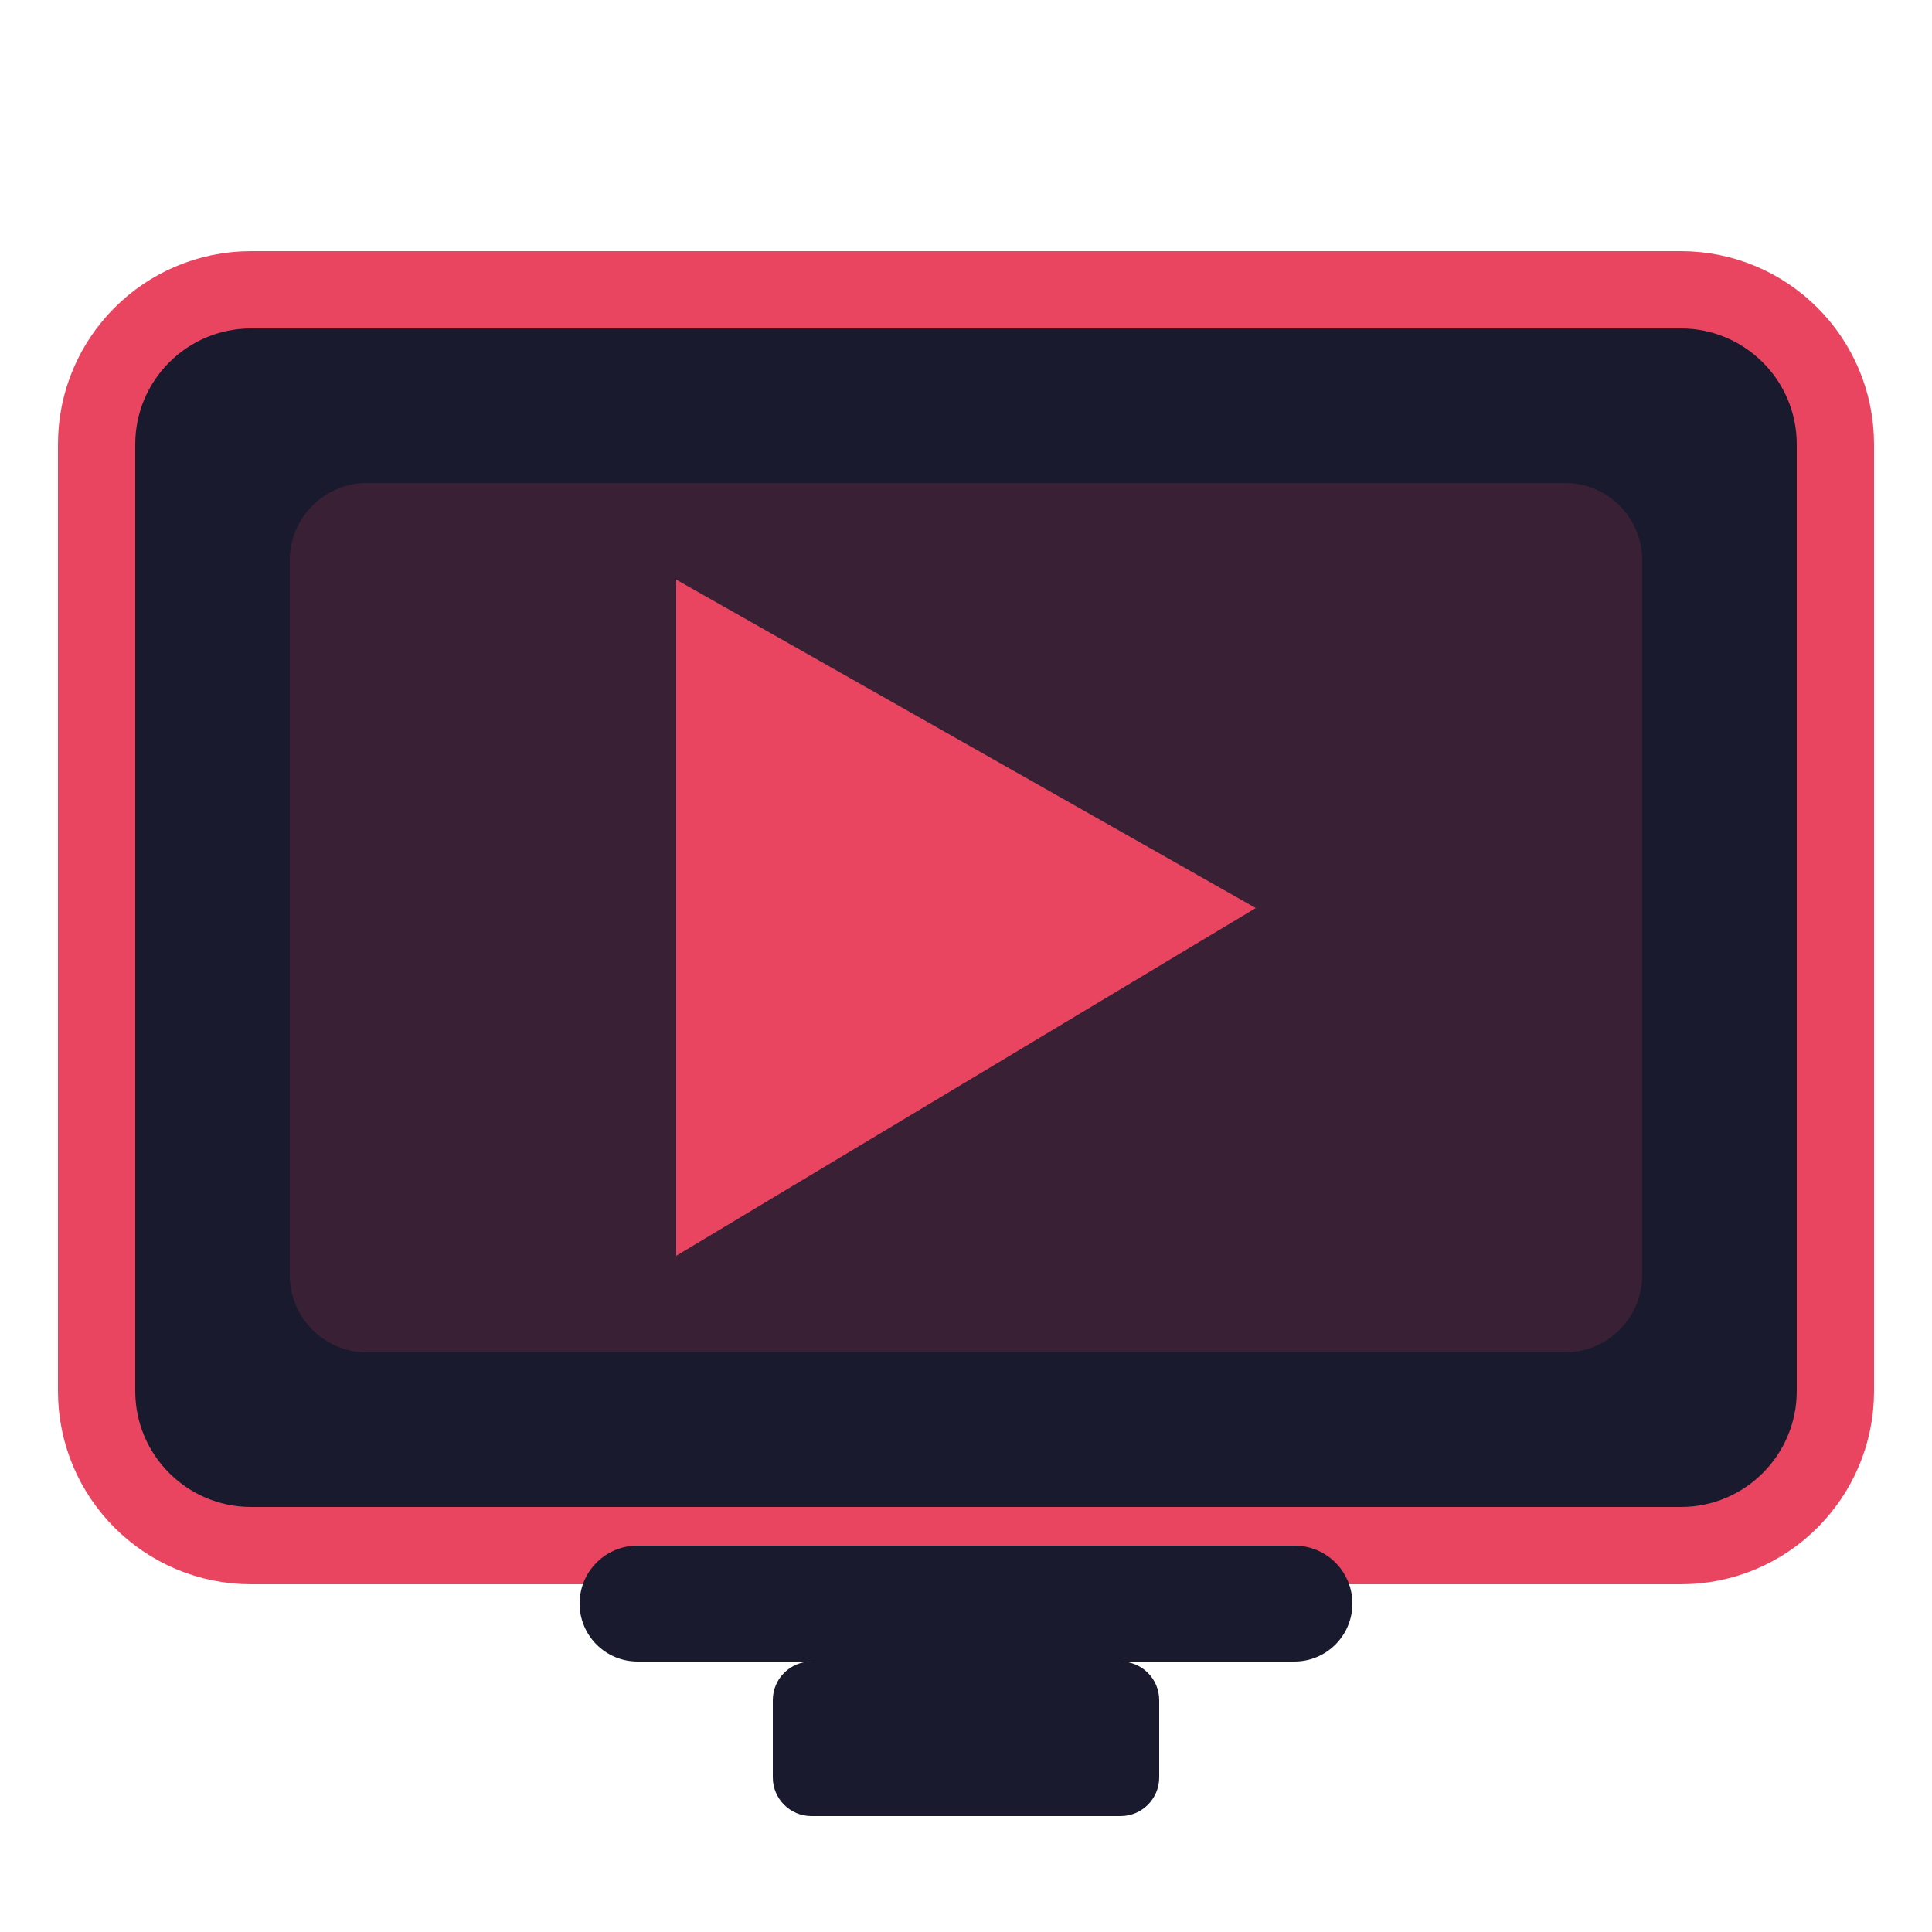
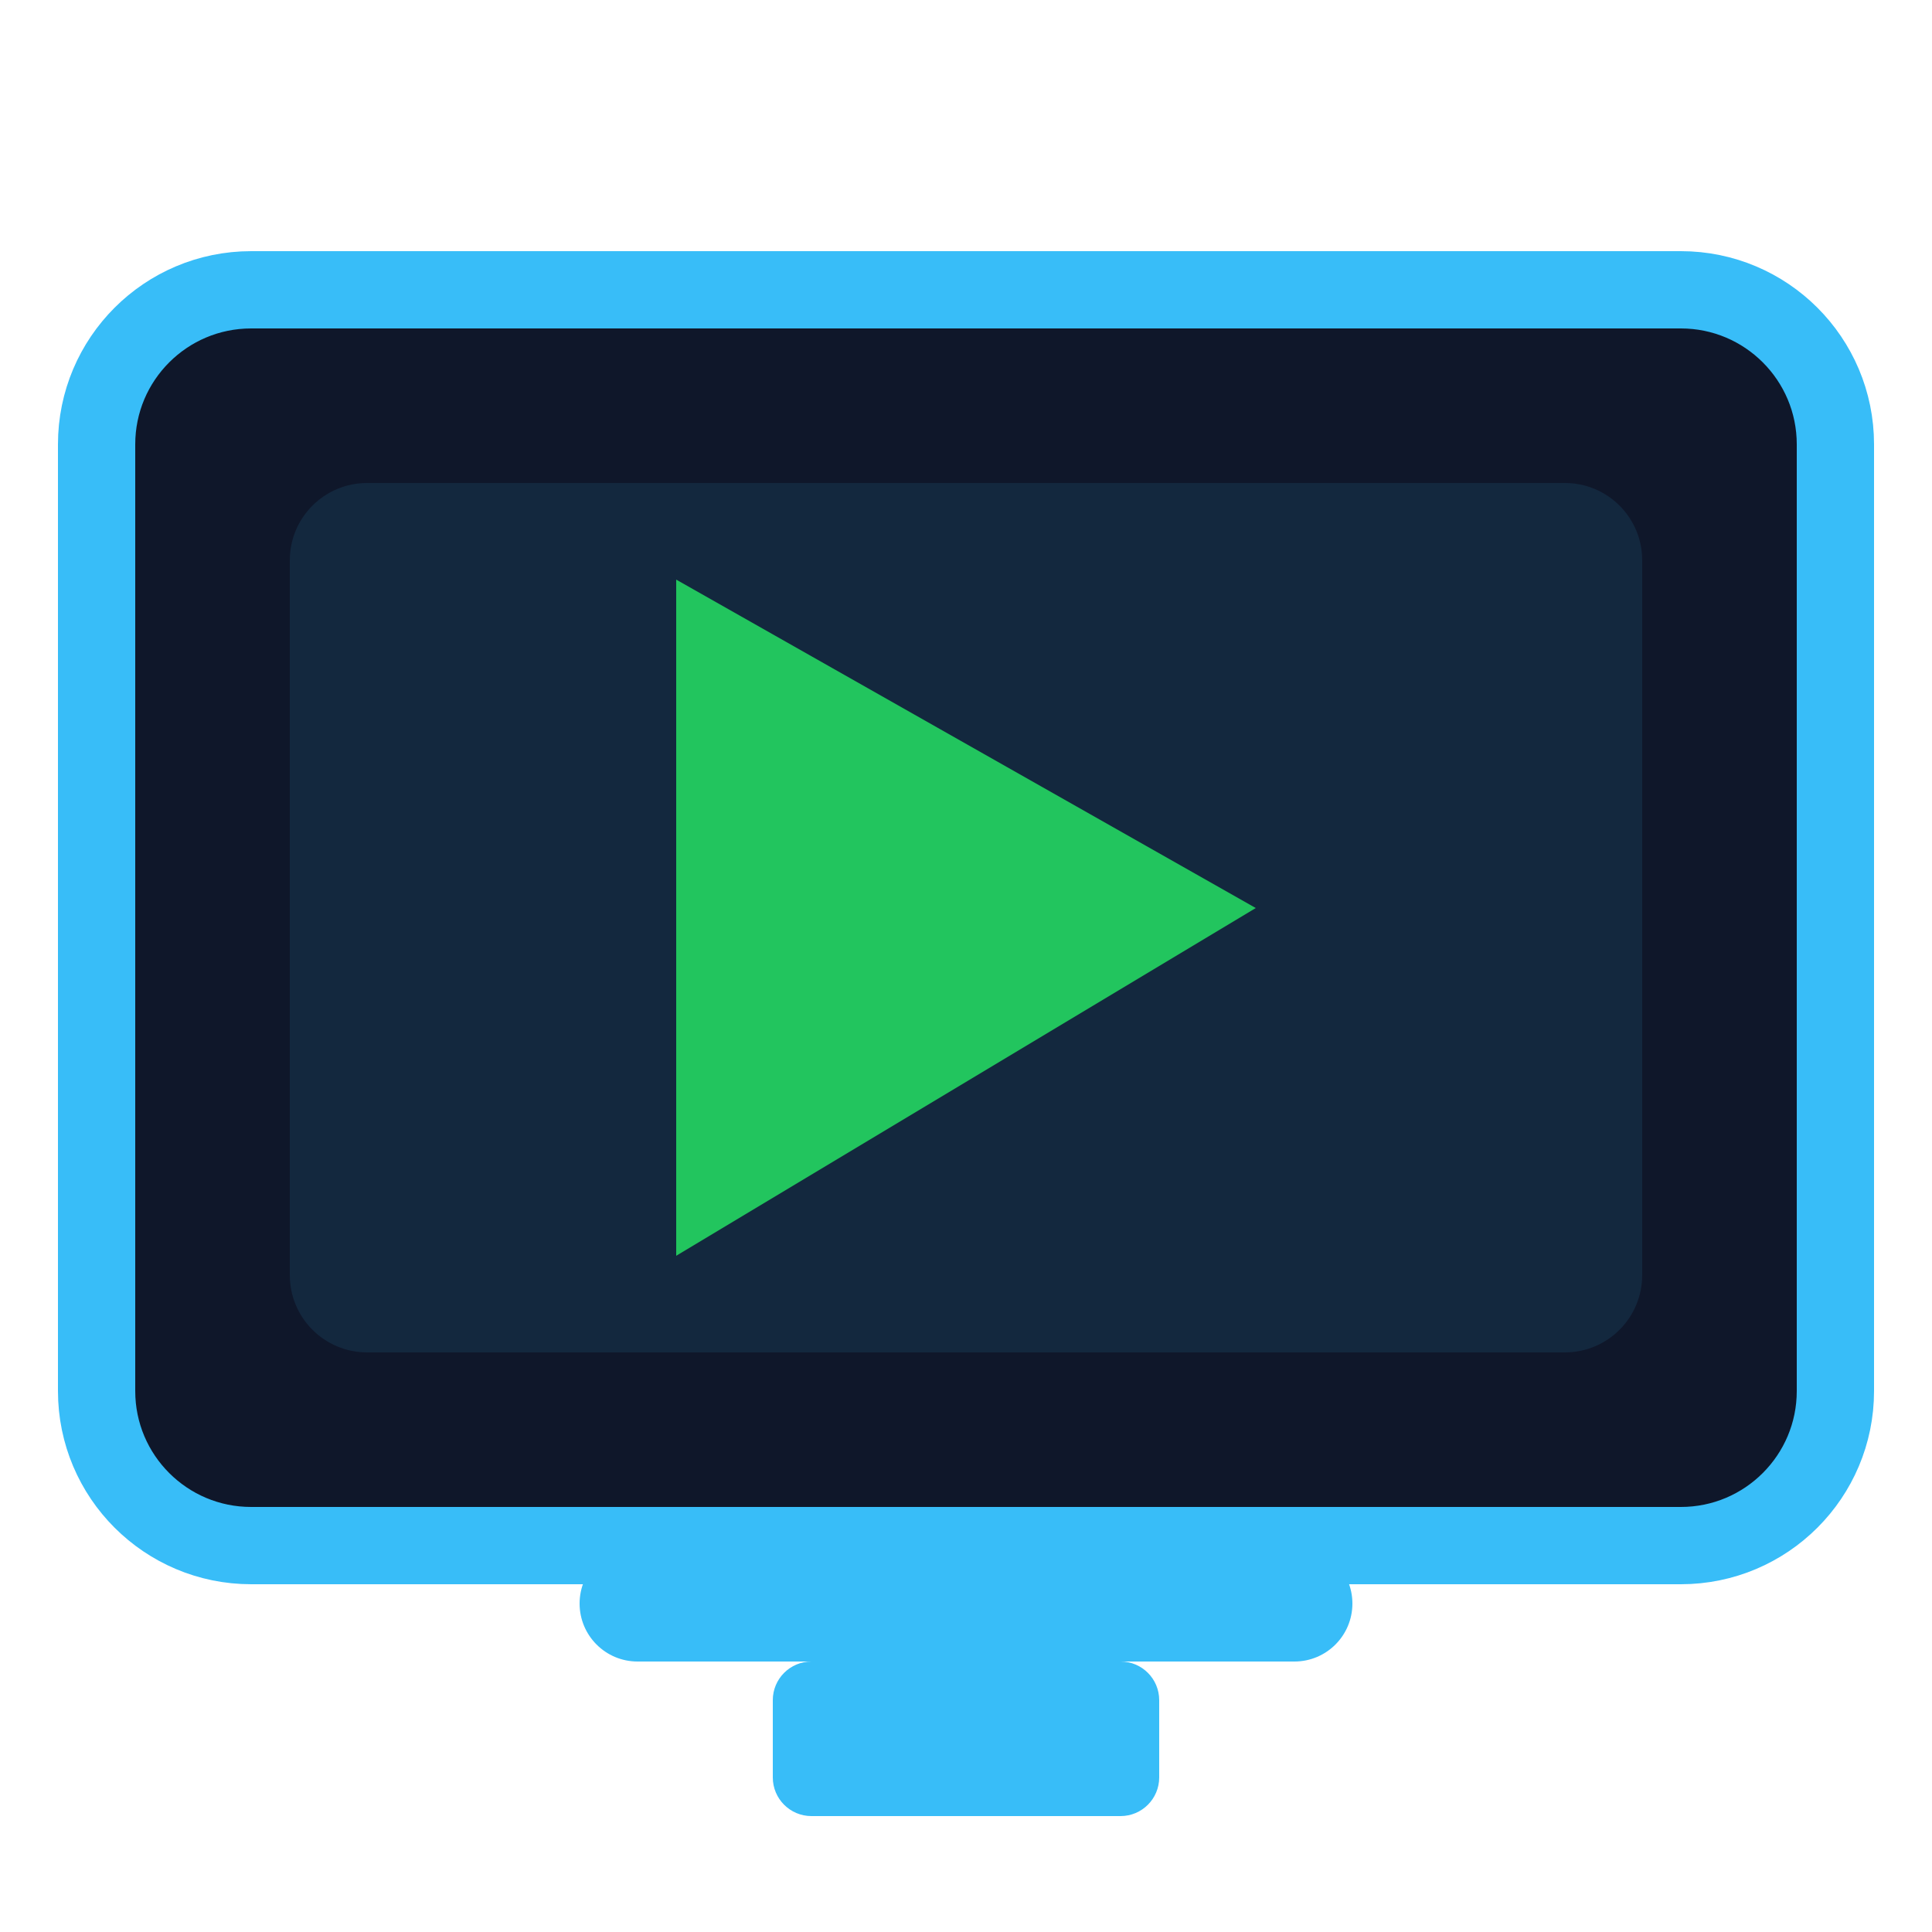
<svg xmlns="http://www.w3.org/2000/svg" viewBox="0 0 100 100">
-   <rect x="5" y="15" width="90" height="65" rx="8" fill="#1a1a2e" stroke="#e94560" stroke-width="4" />
-   <rect x="15" y="25" width="70" height="45" rx="4" fill="#e94560" opacity="0.15" />
-   <polygon points="35,30 65,47 35,65" fill="#e94560" />
-   <rect x="30" y="80" width="40" height="6" rx="3" fill="#1a1a2e" />
-   <rect x="40" y="86" width="20" height="8" rx="2" fill="#1a1a2e" />
+   <rect x="5" y="15" width="90" height="65" rx="8" fill="#0f172a" stroke="#38bdf8" stroke-width="4" />
+   <rect x="15" y="25" width="70" height="45" rx="4" fill="#38bdf8" opacity="0.1" />
+   <polygon points="35,30 65,47 35,65" fill="#22c55e" />
+   <rect x="30" y="80" width="40" height="6" rx="3" fill="#38bdf8" />
+   <rect x="40" y="86" width="20" height="8" rx="2" fill="#38bdf8" />
</svg>
